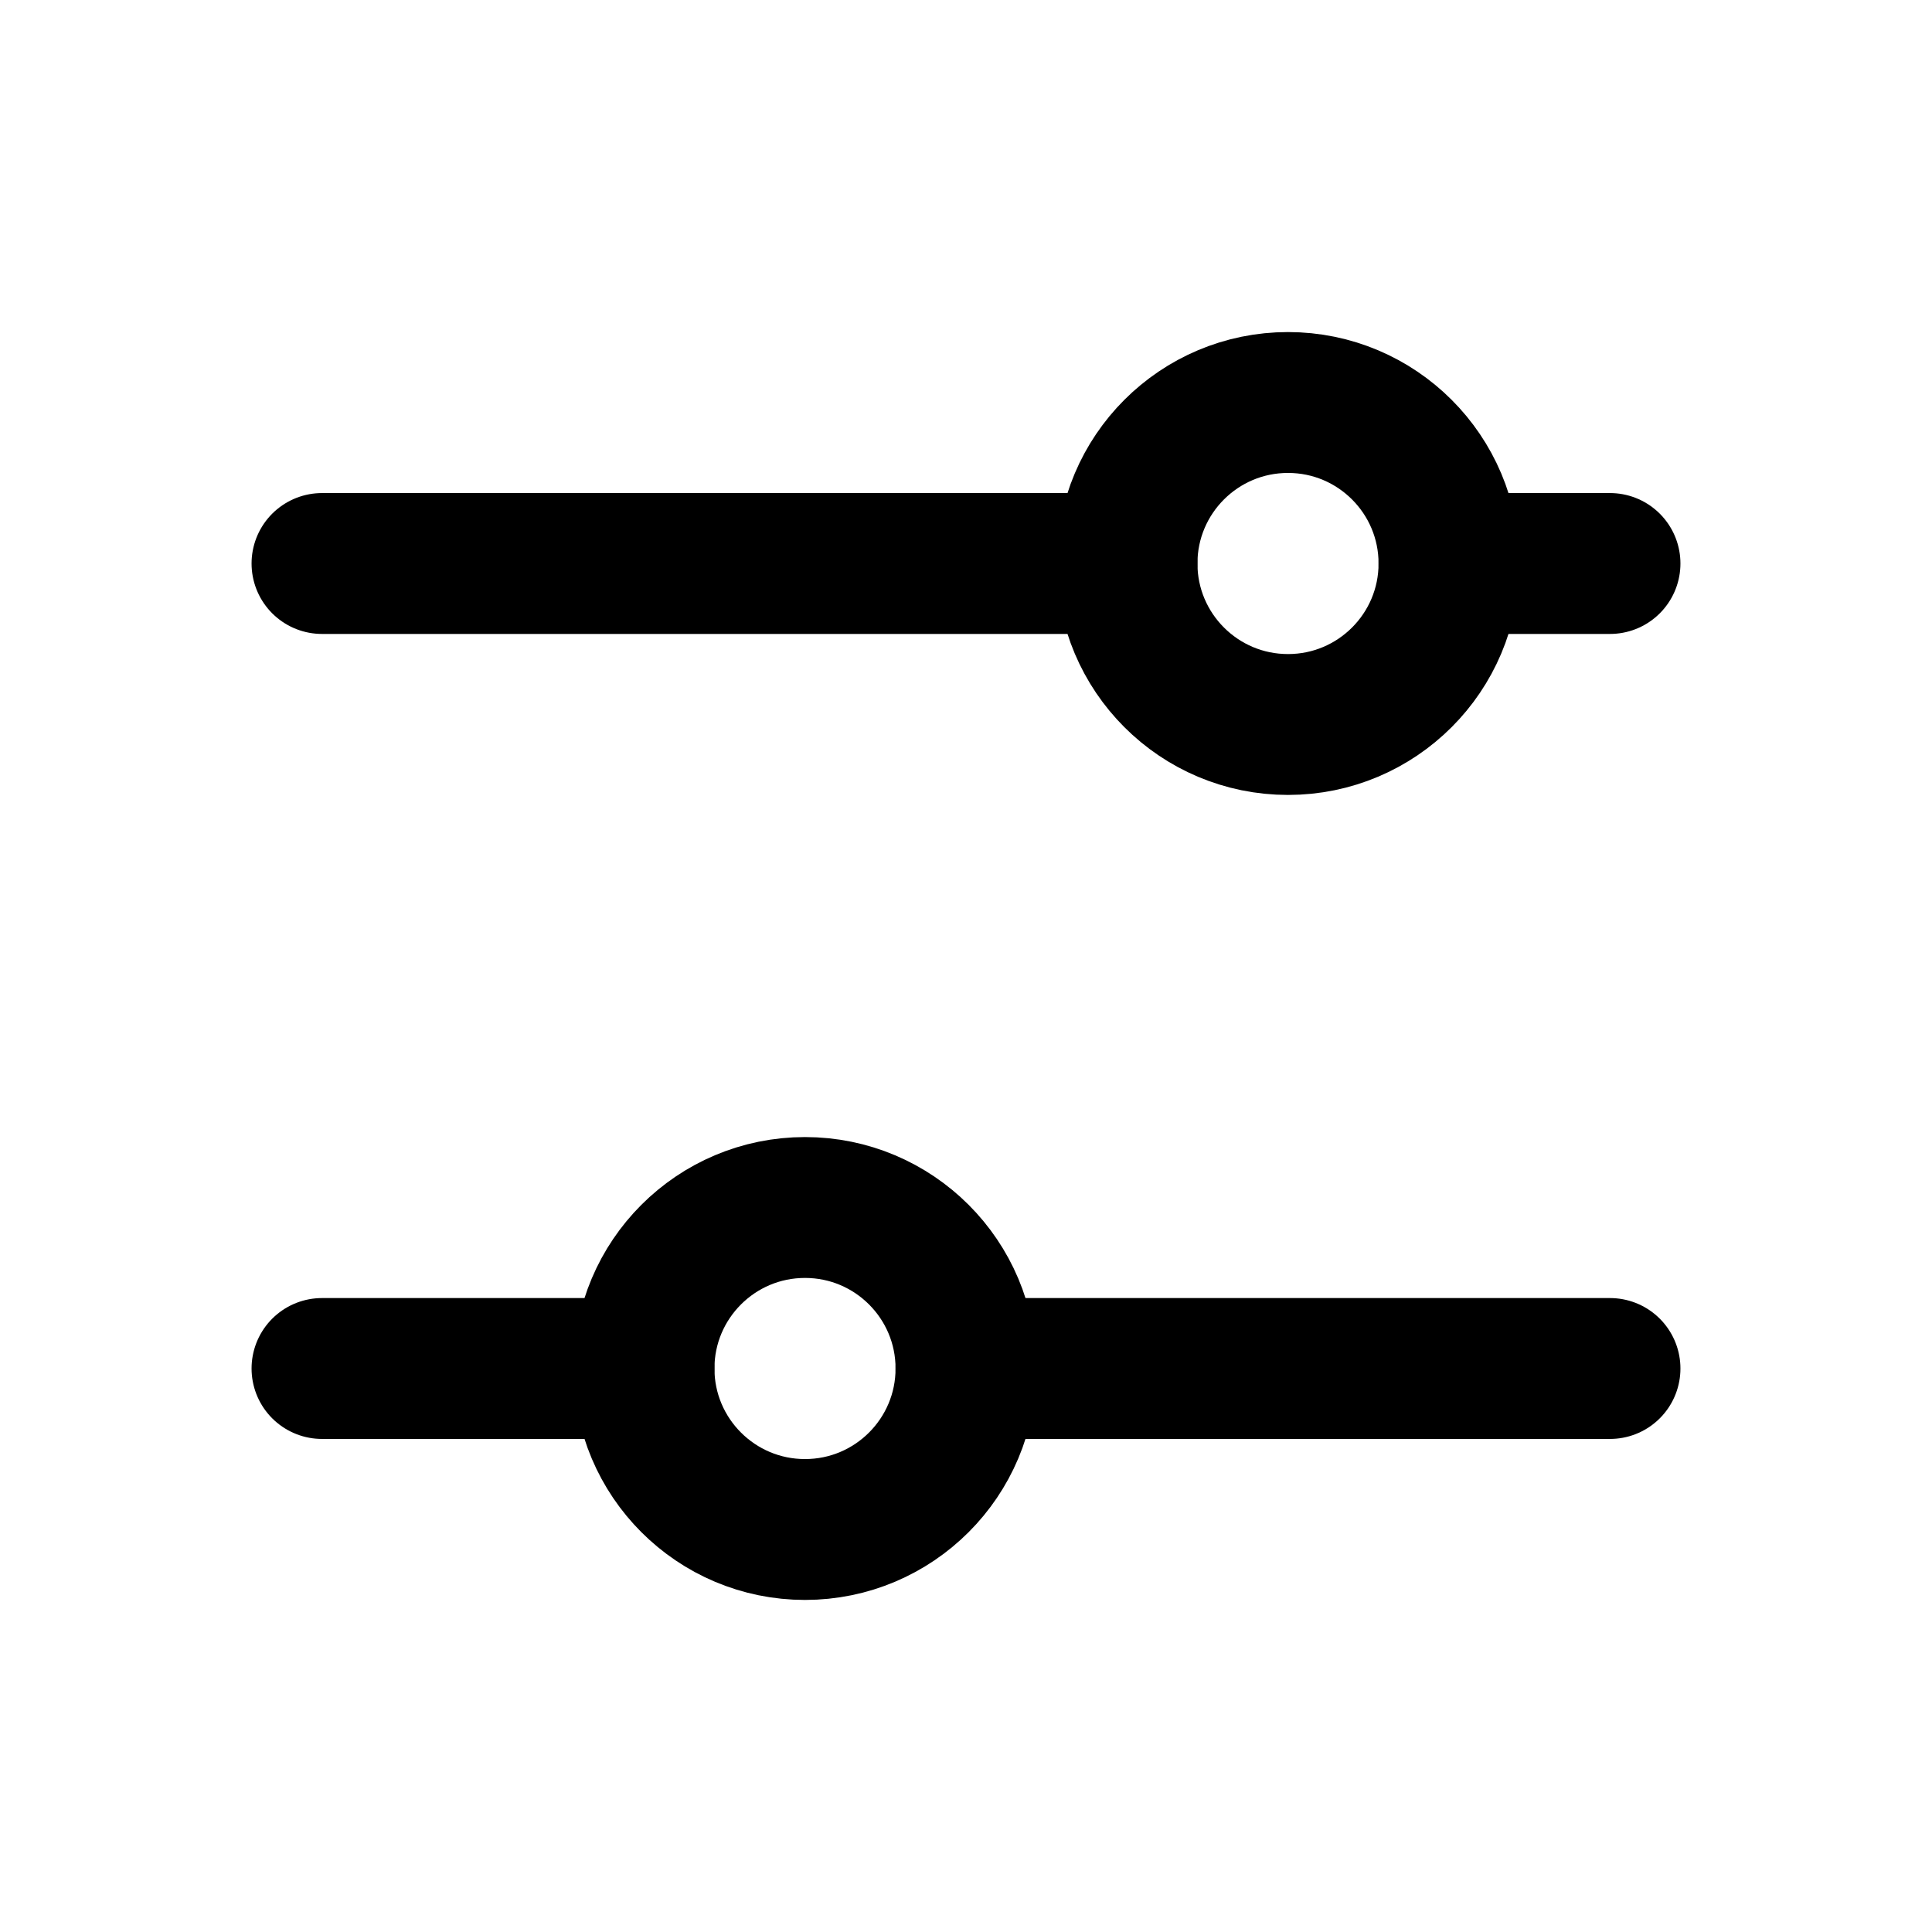
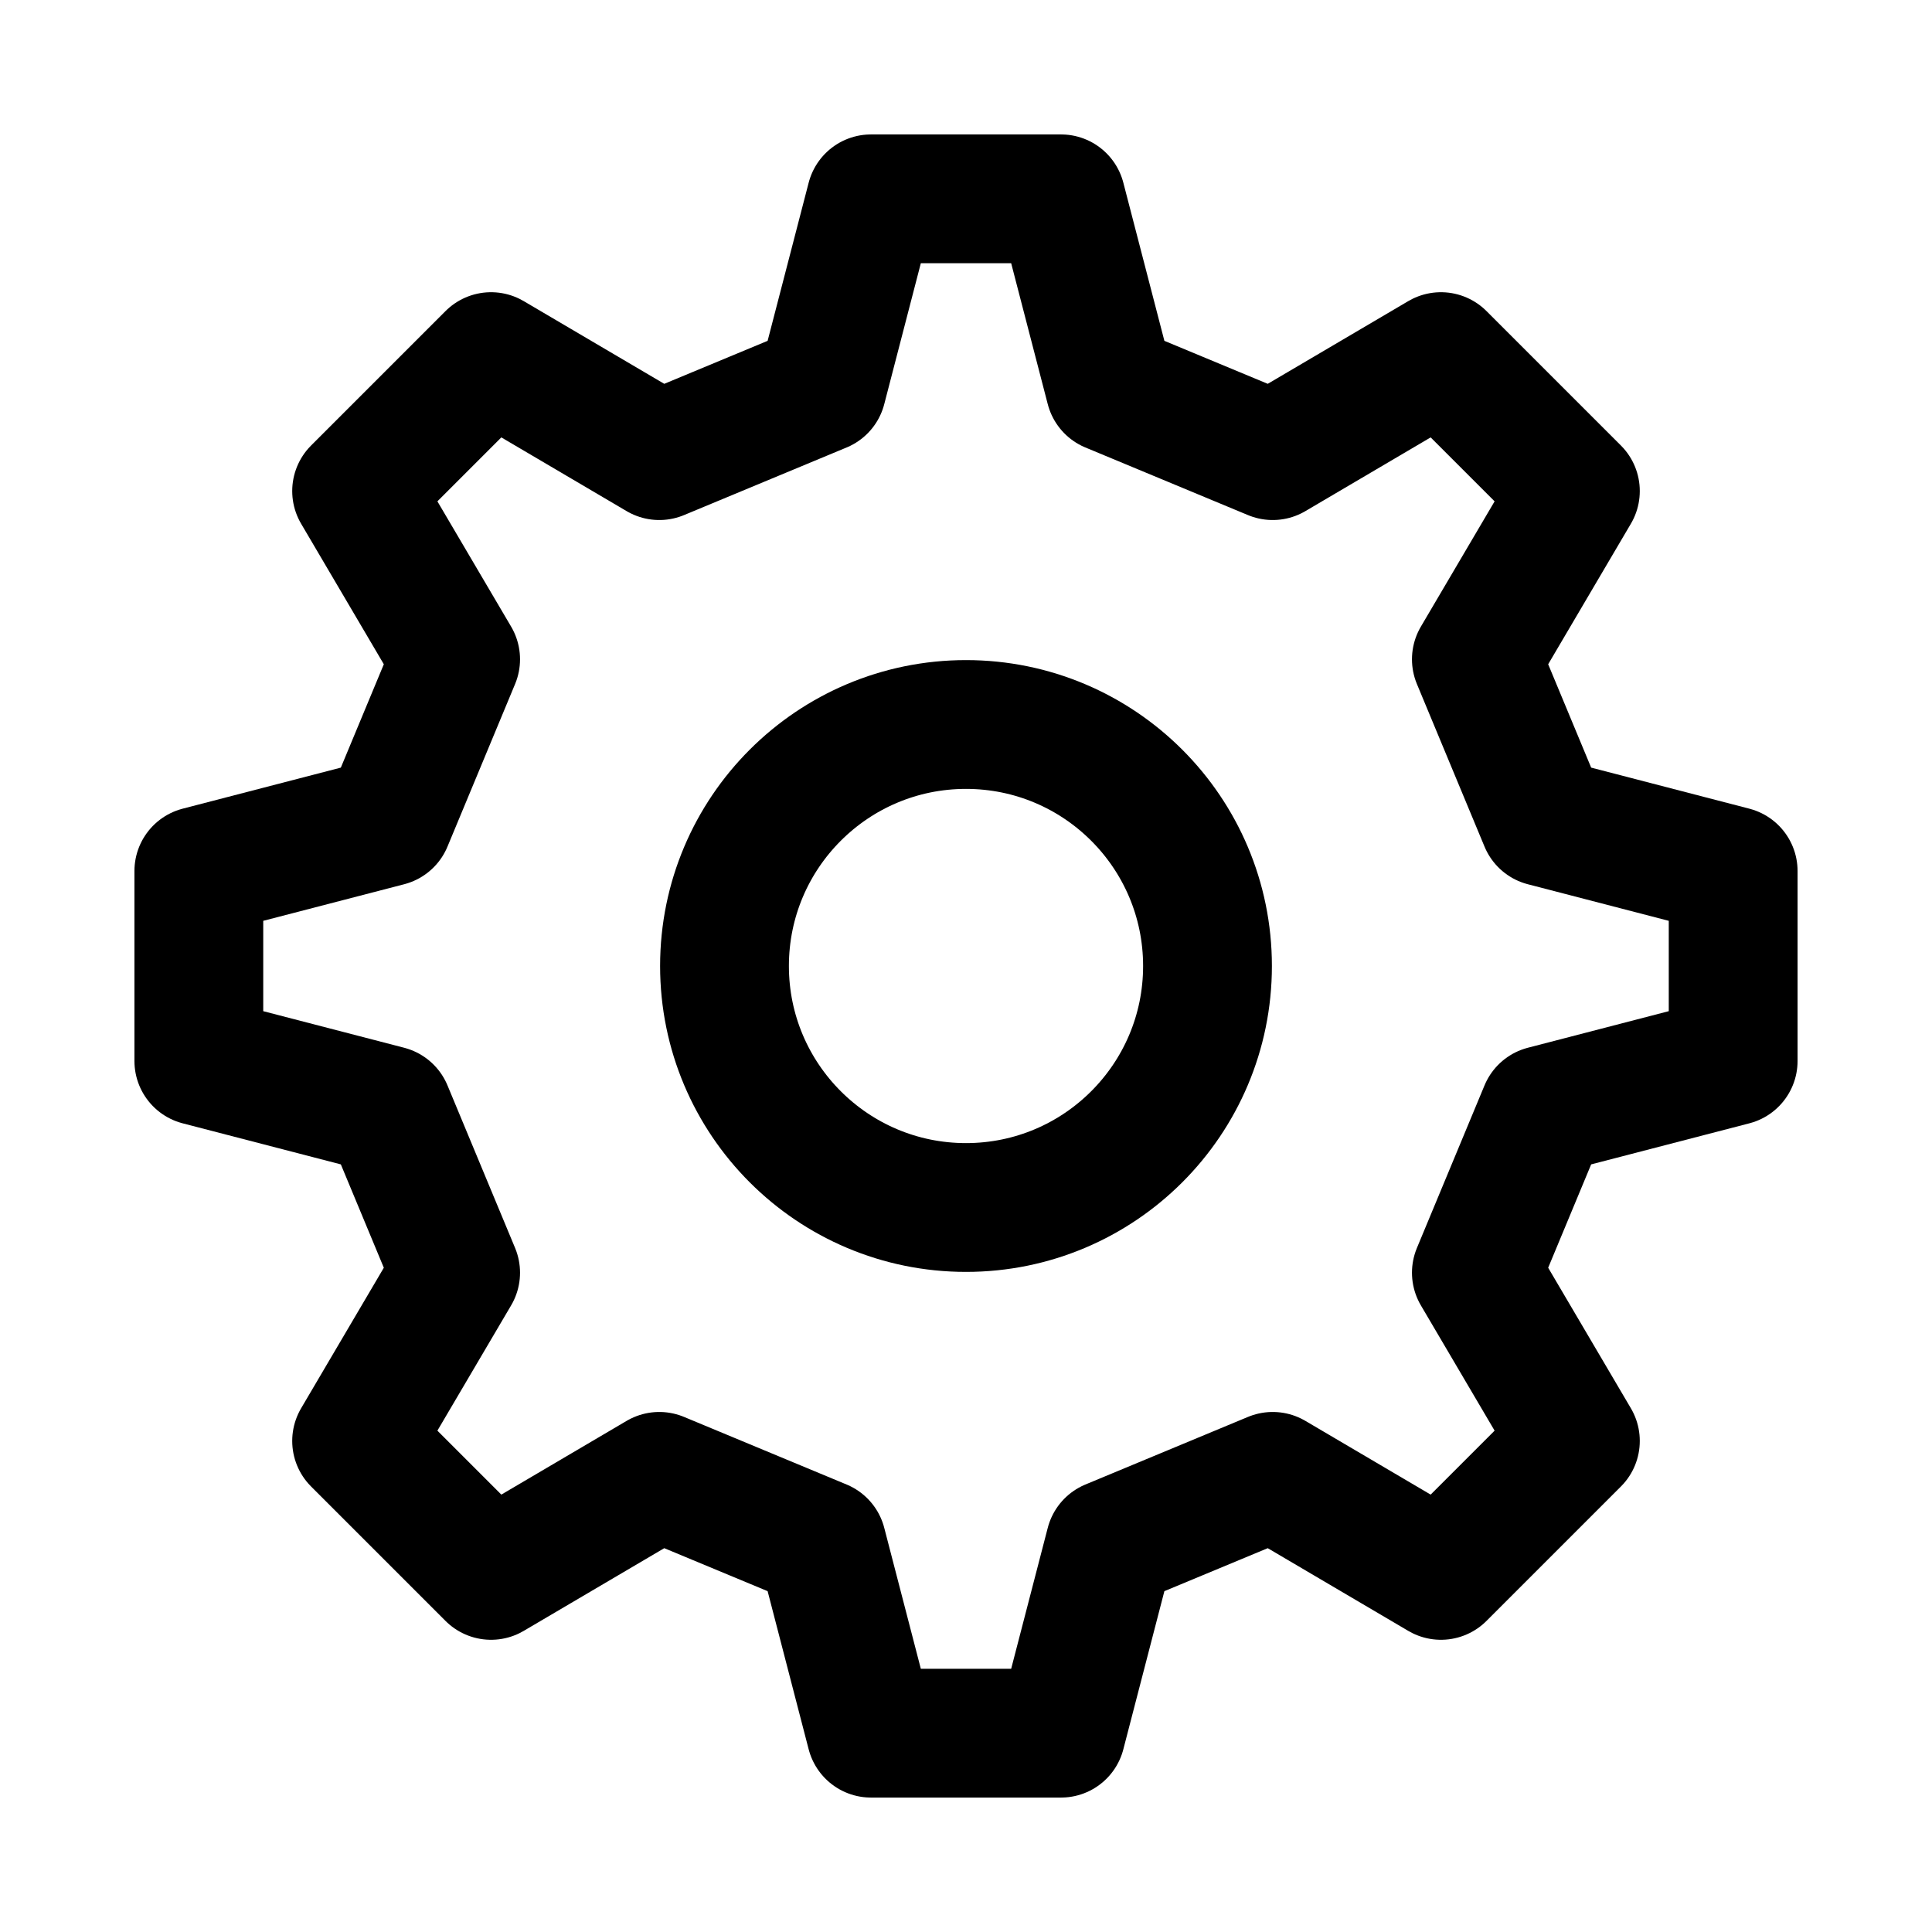
- <svg xmlns="http://www.w3.org/2000/svg" width="24" height="24" viewBox="0 0 24 24" fill="none" stroke="#000" stroke-width="1.75" stroke-linecap="round" stroke-linejoin="round">
-   <path d="M4 7h10M18 7h2M4 17h4M12 17h8" />
-   <circle cx="16" cy="7" r="2" />
-   <circle cx="10" cy="17" r="2" />
+ <svg xmlns="http://www.w3.org/2000/svg" width="24" height="24" viewBox="0 0 24 24" fill="none" stroke="#000" stroke-width="1.6" stroke-linecap="round" stroke-linejoin="round">
+   <path d="M19.18 10.21 L21.53 10.82 L21.53 13.18 L19.18 13.79 L18.34 15.81 L19.57 17.90 L17.90 19.57 L15.81 18.34 L13.79 19.18 L13.18 21.53 L10.82 21.53 L10.21 19.18 L8.19 18.34 L6.10 19.57 L4.43 17.90 L5.66 15.81 L4.82 13.79 L2.47 13.18 L2.47 10.82 L4.82 10.21 L5.66 8.19 L4.43 6.10 L6.10 4.43 L8.19 5.66 L10.21 4.82 L10.82 2.47 L13.18 2.47 L13.79 4.82 L15.81 5.66 L17.90 4.43 L19.57 6.10 L18.34 8.19 Z" />
+   <circle cx="12" cy="12" r="3" />
</svg>
